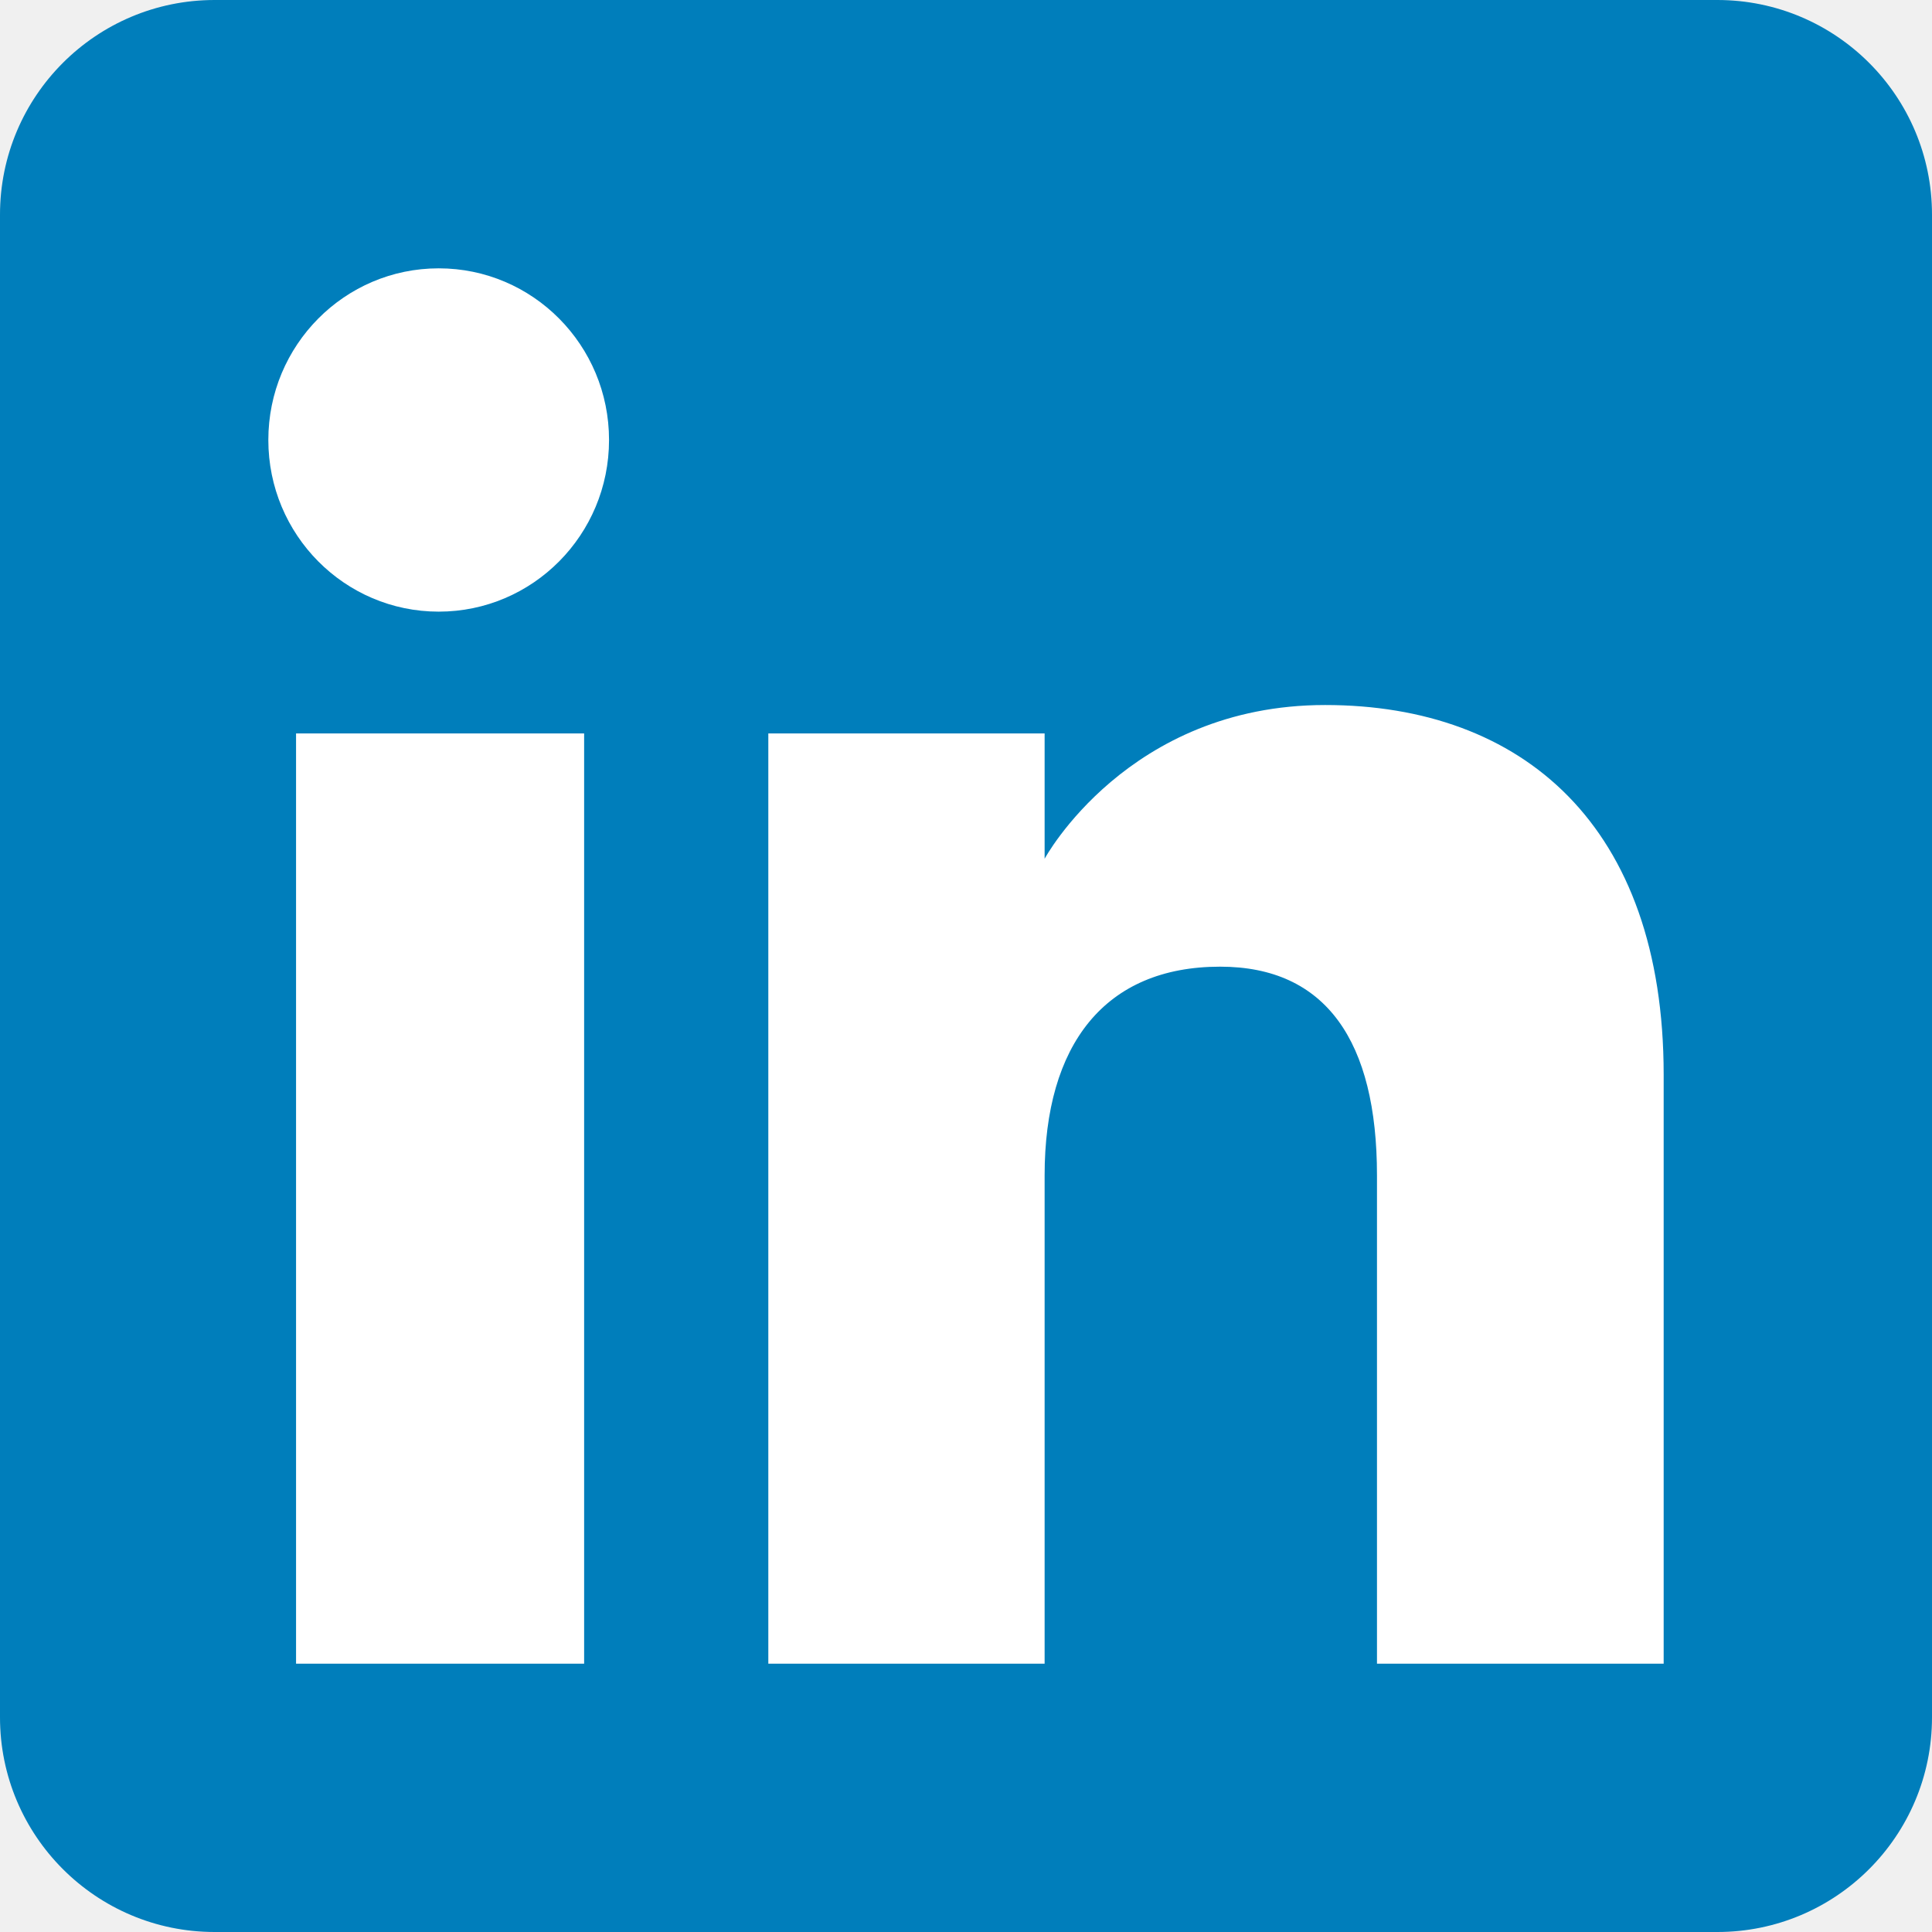
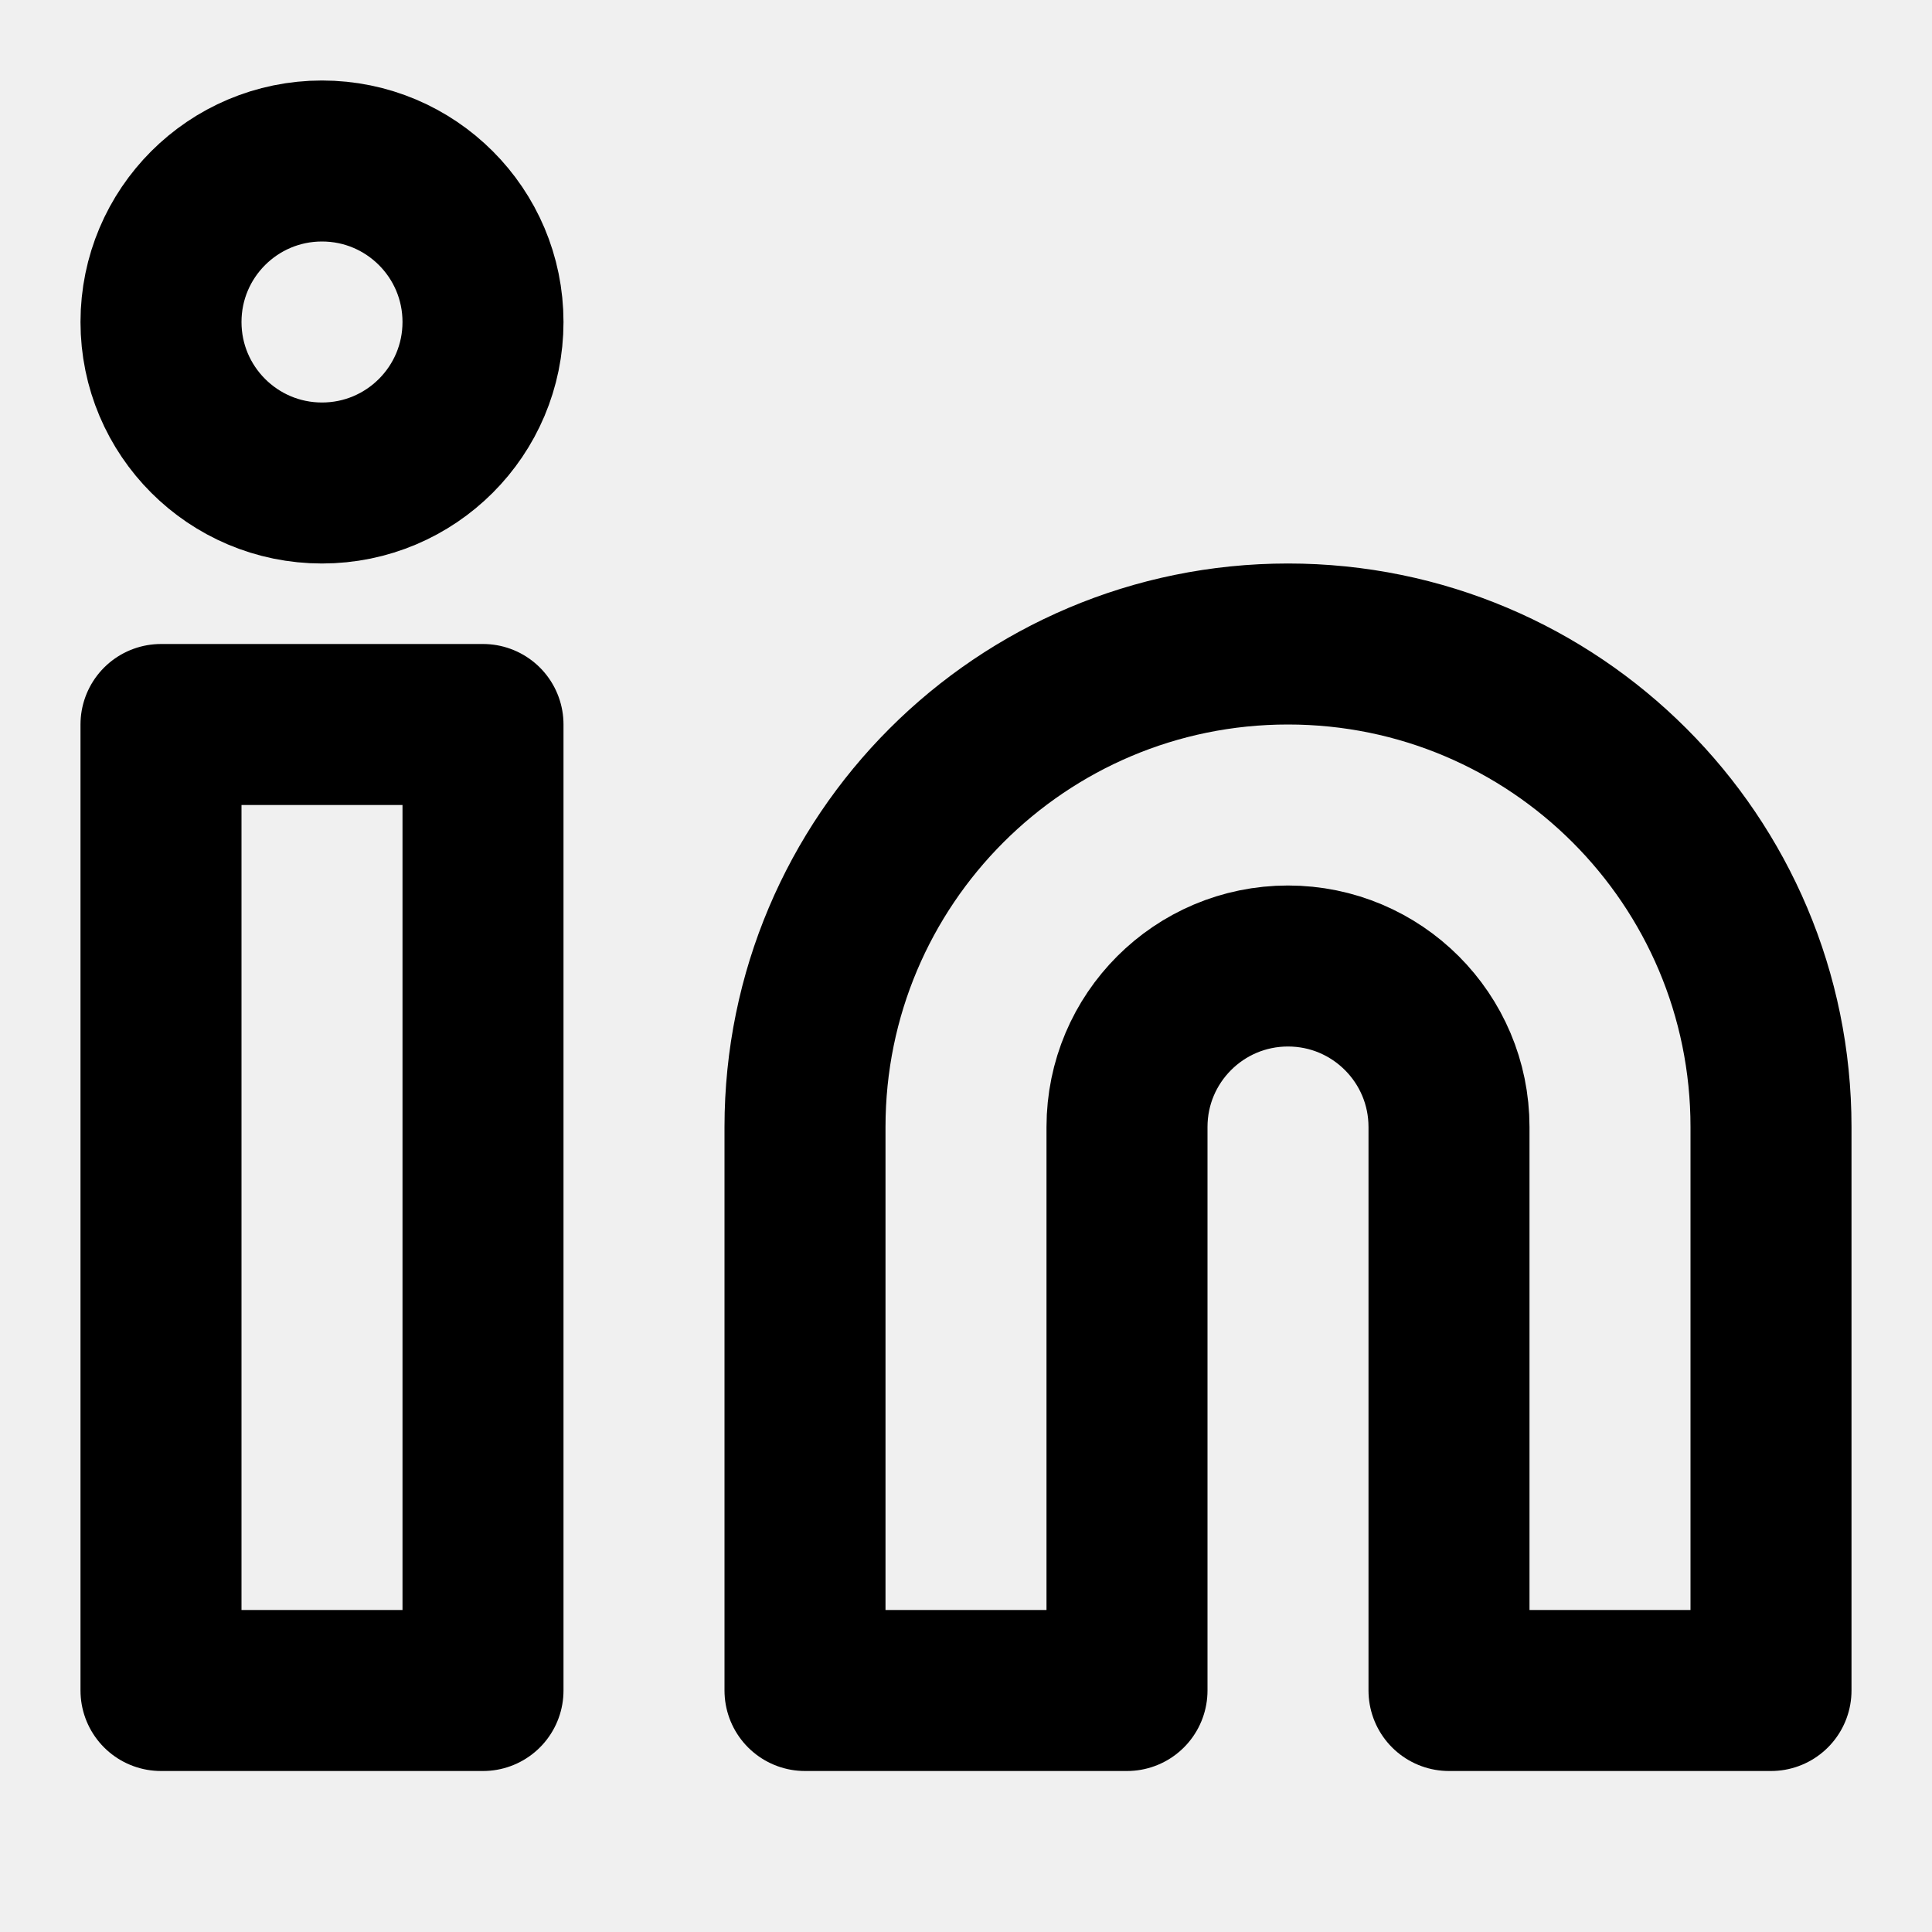
- <svg xmlns="http://www.w3.org/2000/svg" height="72" viewBox="0 0 72 72" width="72">
-   <g fill="none" fill-rule="evenodd">
-     <path d="M8,72 L64,72 C68.418,72 72,68.418 72,64 L72,8 C72,3.582 68.418,-8.11624501e-16 64,0 L8,0 C3.582,8.11624501e-16 -5.41083001e-16,3.582 0,8 L0,64 C5.41083001e-16,68.418 3.582,72 8,72 Z" fill="#007EBB" />
-     <path d="M62,62 L51.316,62 L51.316,43.802 C51.316,38.813 49.42,36.025 45.471,36.025 C41.175,36.025 38.93,38.926 38.93,43.802 L38.93,62 L28.633,62 L28.633,27.333 L38.93,27.333 L38.93,32.003 C38.93,32.003 42.026,26.274 49.383,26.274 C56.736,26.274 62,30.764 62,40.051 L62,62 Z M16.349,22.794 C12.842,22.794 10,19.93 10,16.397 C10,12.864 12.842,10 16.349,10 C19.857,10 22.697,12.864 22.697,16.397 C22.697,19.93 19.857,22.794 16.349,22.794 Z M11.033,62 L21.769,62 L21.769,27.333 L11.033,27.333 L11.033,62 Z" fill="#FFF" />
+ <svg xmlns="http://www.w3.org/2000/svg" width="1em" height="1em" viewBox="0 0 24 24">
+   <path d="M0 0h24v24H0z" fill="none" />
+   <g fill="none" stroke="currentColor" stroke-linecap="round" stroke-linejoin="round" stroke-width="2">
+     <path d="M16 8a6 6 0 0 1 6 6v7h-4v-7a2 2 0 0 0-2-2a2 2 0 0 0-2 2v7h-4v-7a6 6 0 0 1 6-6M2 9h4v12H2z" />
+     <circle cx="4" cy="4" r="2" />
  </g>
</svg>
